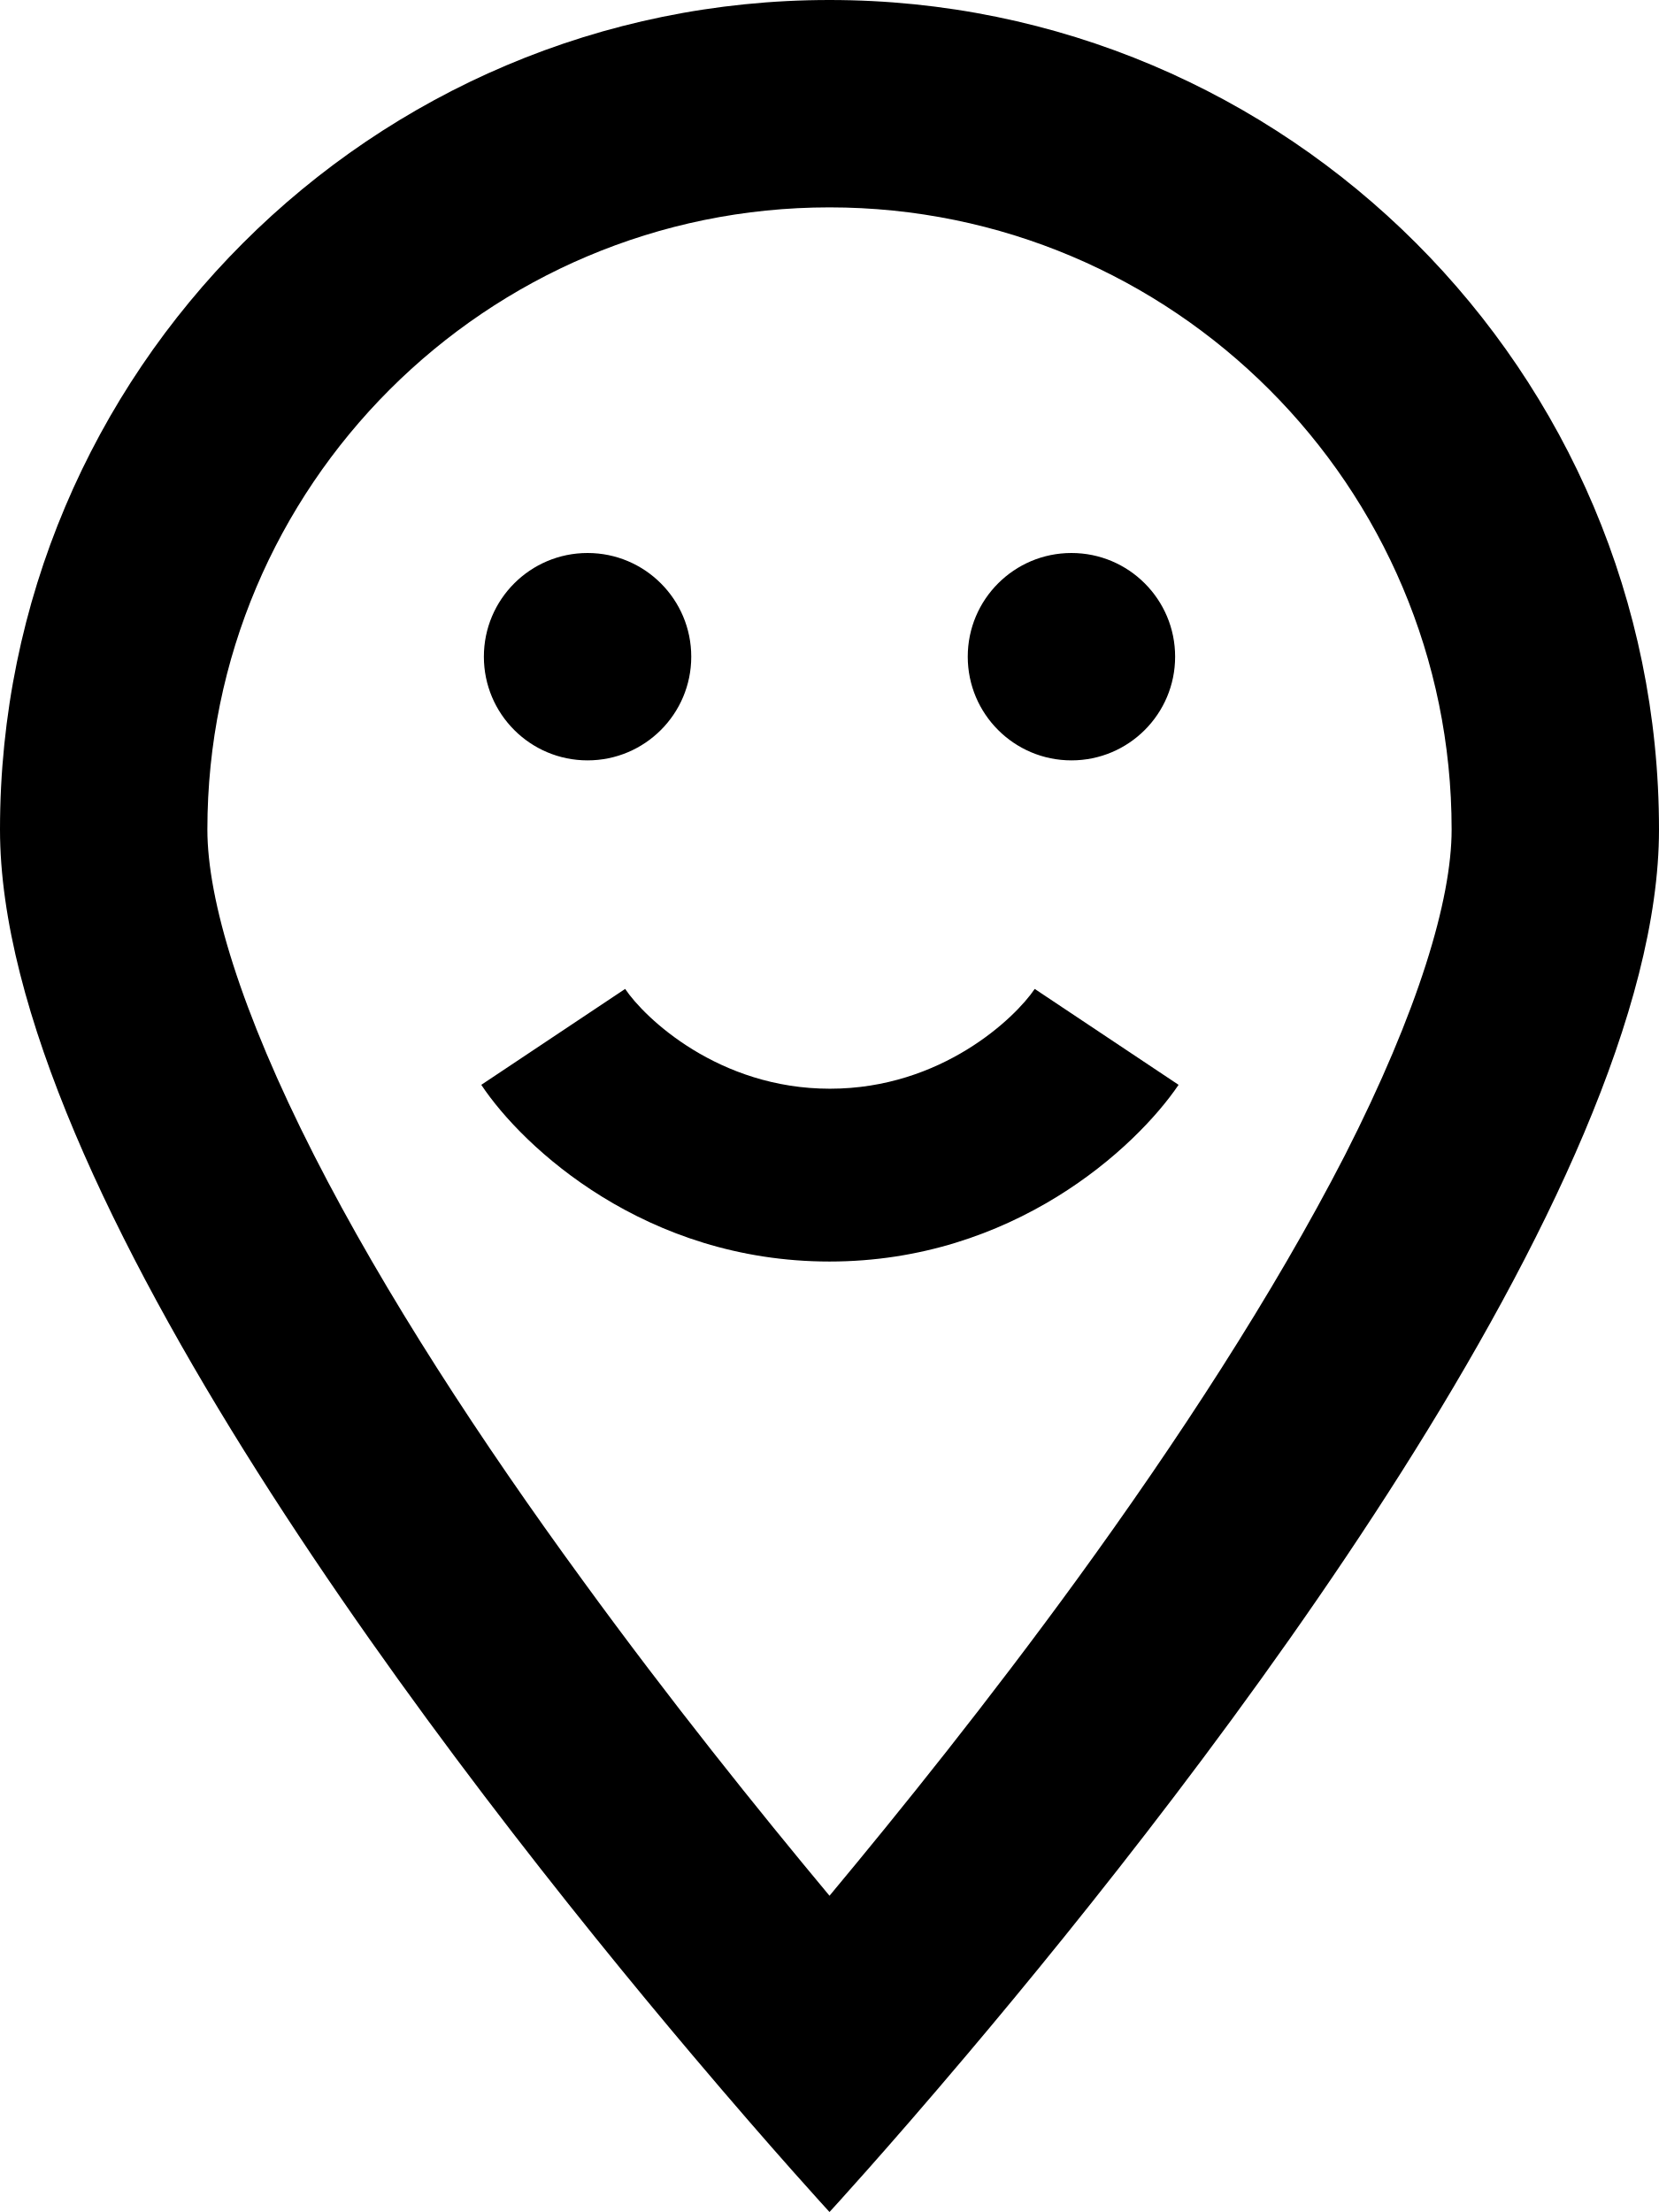
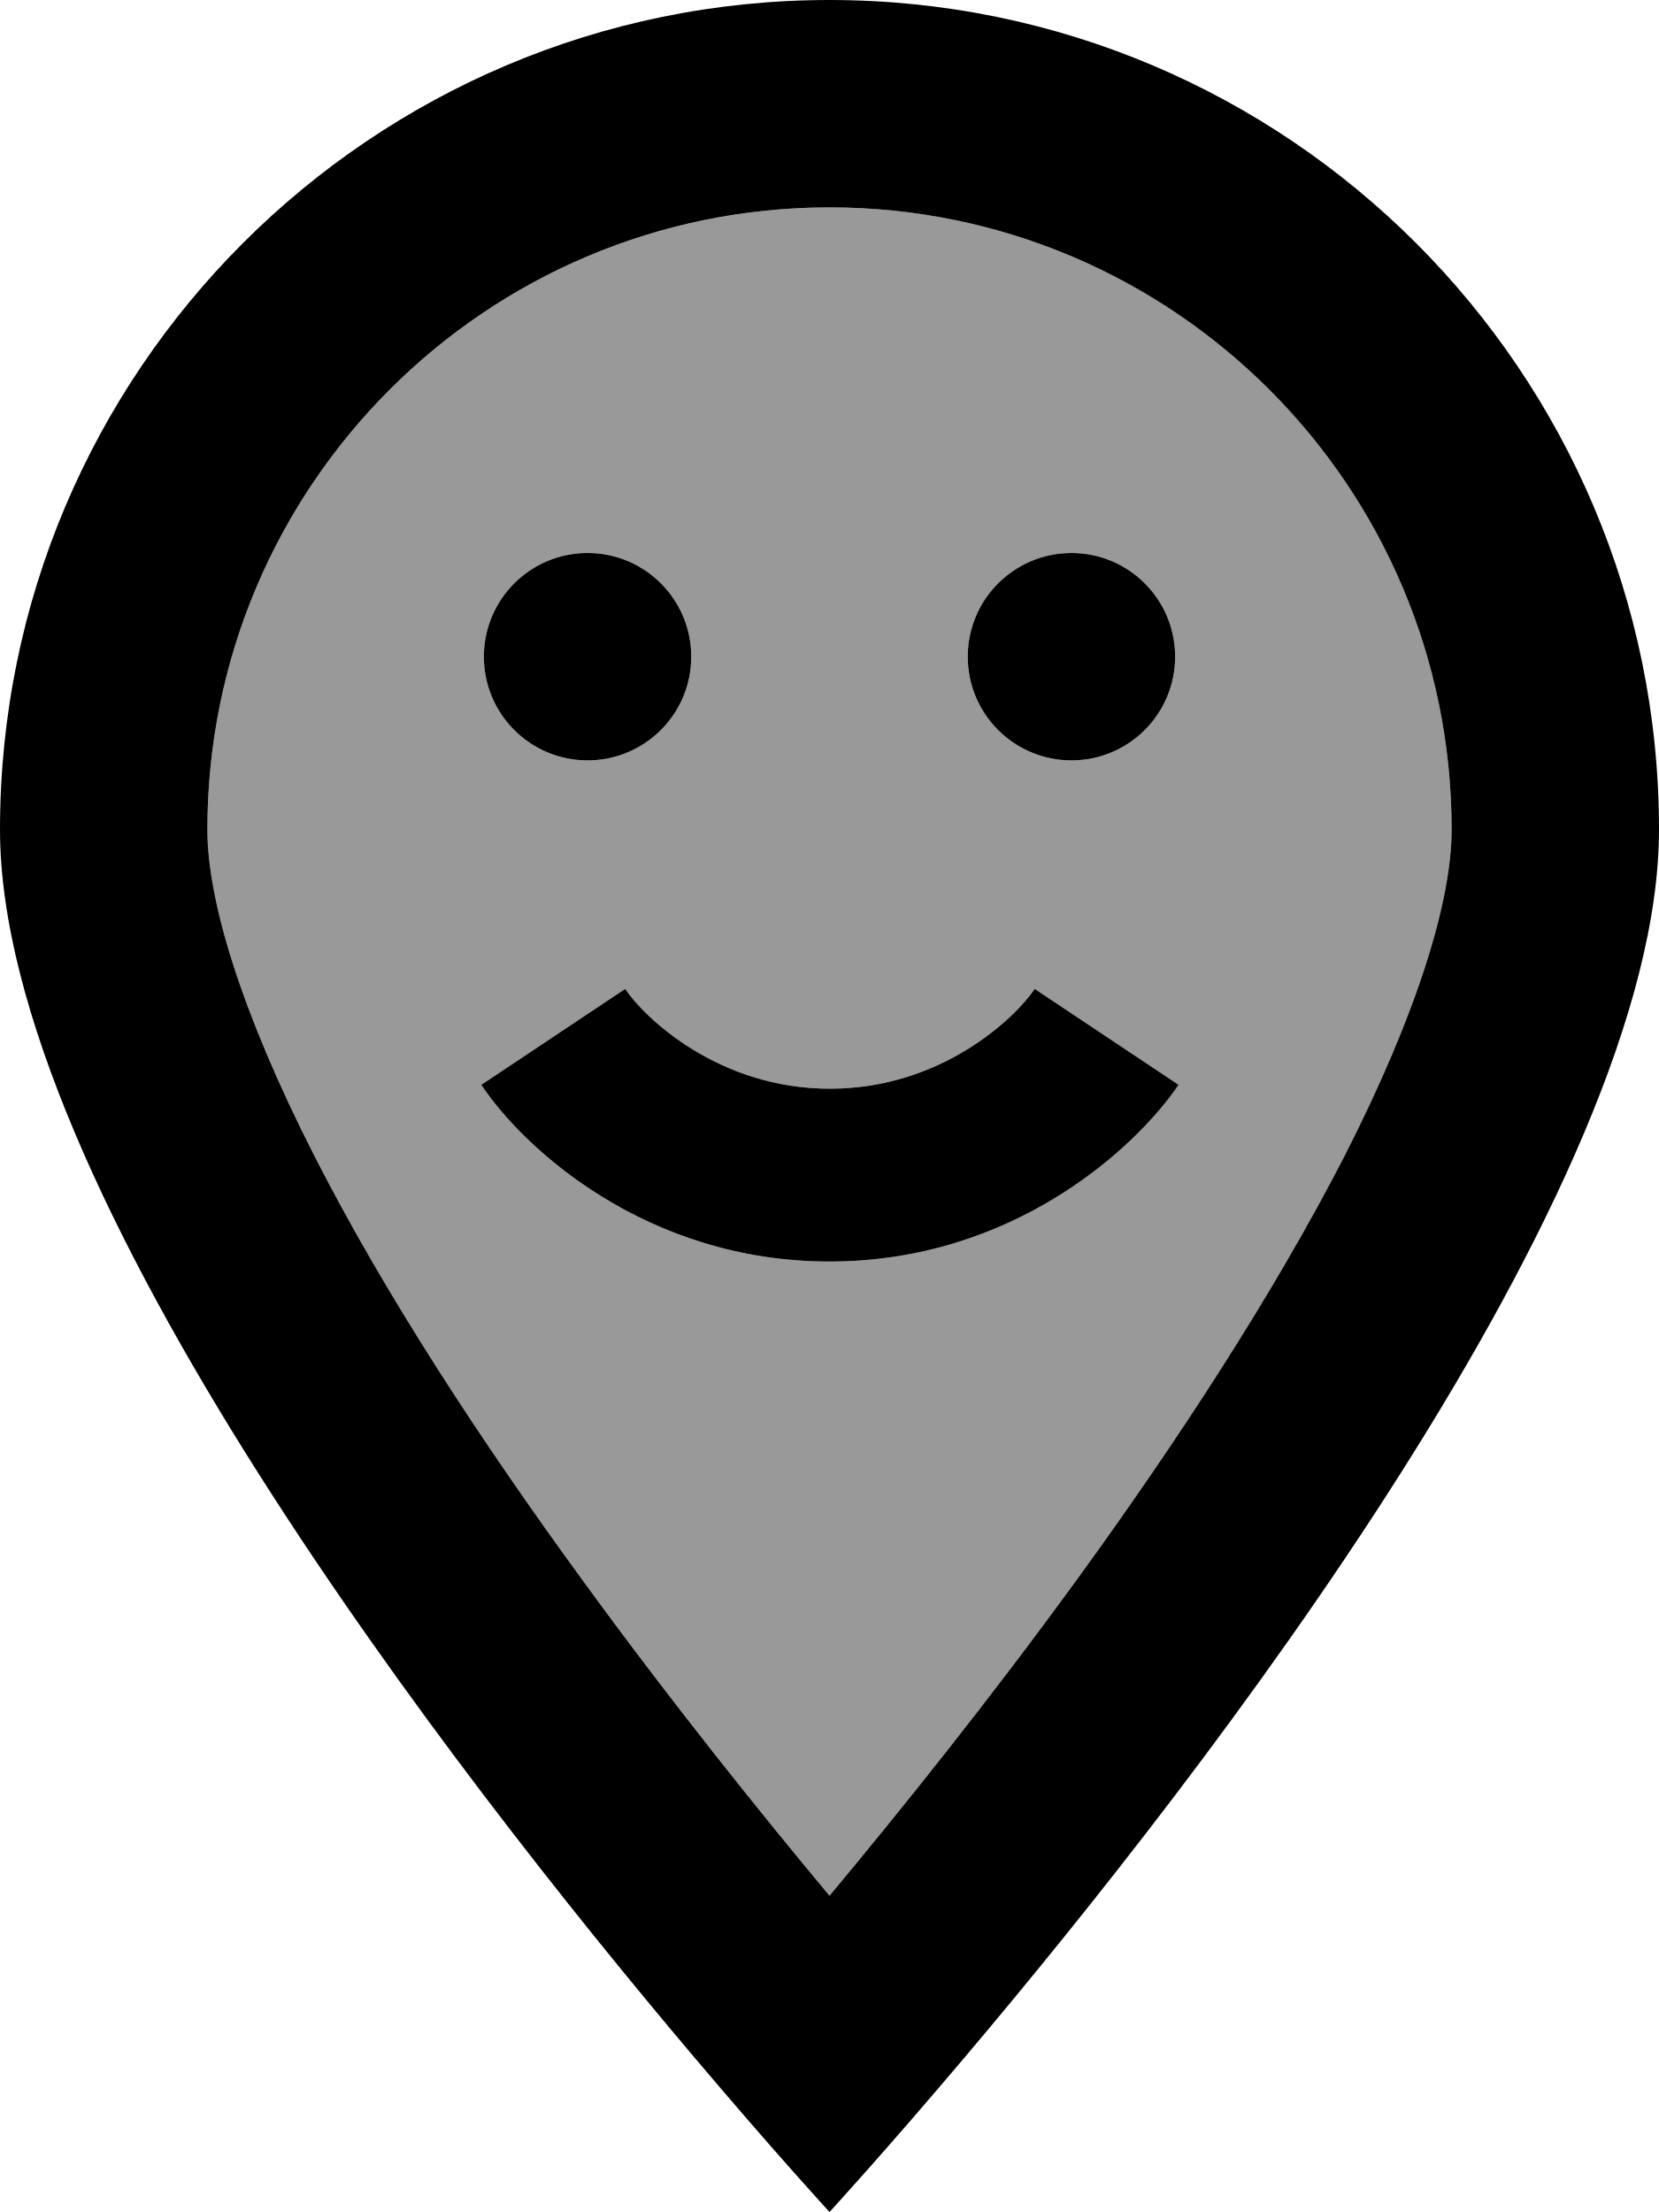
<svg xmlns="http://www.w3.org/2000/svg" viewBox="0 0 384 512">
-   <path d="M336 192c0-79.5-64.5-144-144-144S48 112.5 48 192c0 16.3 7.7 42 24.7 75.4c16.4 32.2 38.8 66.4 62.1 98.3c20.3 27.9 40.7 53.3 57.2 73.1c16.5-19.8 36.9-45.2 57.2-73.1c23.2-31.9 45.6-66.2 62.1-98.3C328.3 234 336 208.3 336 192zm48 0c0 83.1-105.6 219-160.2 283.6C204.8 498.1 192 512 192 512s-12.8-13.9-31.8-36.4C105.6 411 0 275.1 0 192C0 86 86 0 192 0S384 86 384 192zM136 128a24 24 0 1 1 0 48 24 24 0 1 1 0-48zm88 24a24 24 0 1 1 48 0 24 24 0 1 1 -48 0zM111.4 251.1l33.3-22.2c4.5 6.7 21.6 23.1 47.4 23.1s42.9-16.4 47.4-23.1l33.3 22.2C262.9 265.7 234.5 292 192 292s-70.9-26.3-80.6-40.9z" />
+   <path class="fa-secondary" opacity=".4" d="M48 192c0 16.3 7.7 42 24.7 75.4c16.4 32.2 38.8 66.4 62.1 98.3c20.3 27.9 40.7 53.3 57.2 73.1c16.5-19.8 36.9-45.2 57.2-73.1c23.2-31.9 45.6-66.2 62.1-98.3C328.3 234 336 208.3 336 192c0-79.5-64.5-144-144-144S48 112.5 48 192zm63.4 59.1l33.3-22.2c4.5 6.7 21.6 23.1 47.4 23.1s42.9-16.4 47.4-23.1l33.3 22.2C262.9 265.7 234.5 292 192 292s-70.9-26.3-80.6-40.9zM160 152a24 24 0 1 1 -48 0 24 24 0 1 1 48 0zm112 0a24 24 0 1 1 -48 0 24 24 0 1 1 48 0z" />
+   <path class="fa-primary" d="M336 192c0-79.5-64.5-144-144-144S48 112.5 48 192c0 16.3 7.7 42 24.7 75.4c16.4 32.2 38.8 66.4 62.1 98.3c20.3 27.9 40.7 53.3 57.2 73.1c16.5-19.8 36.9-45.2 57.2-73.1c23.2-31.9 45.6-66.2 62.1-98.3C328.3 234 336 208.3 336 192zm48 0c0 83.1-105.6 219-160.2 283.6C204.8 498.1 192 512 192 512s-12.8-13.9-31.8-36.4C105.6 411 0 275.1 0 192C0 86 86 0 192 0S384 86 384 192zM136 128a24 24 0 1 1 0 48 24 24 0 1 1 0-48zm88 24a24 24 0 1 1 48 0 24 24 0 1 1 -48 0zM111.4 251.1l33.3-22.2c4.5 6.7 21.6 23.1 47.4 23.1s42.9-16.4 47.4-23.1l33.3 22.2C262.9 265.7 234.5 292 192 292s-70.9-26.3-80.6-40.9z" />
</svg>
